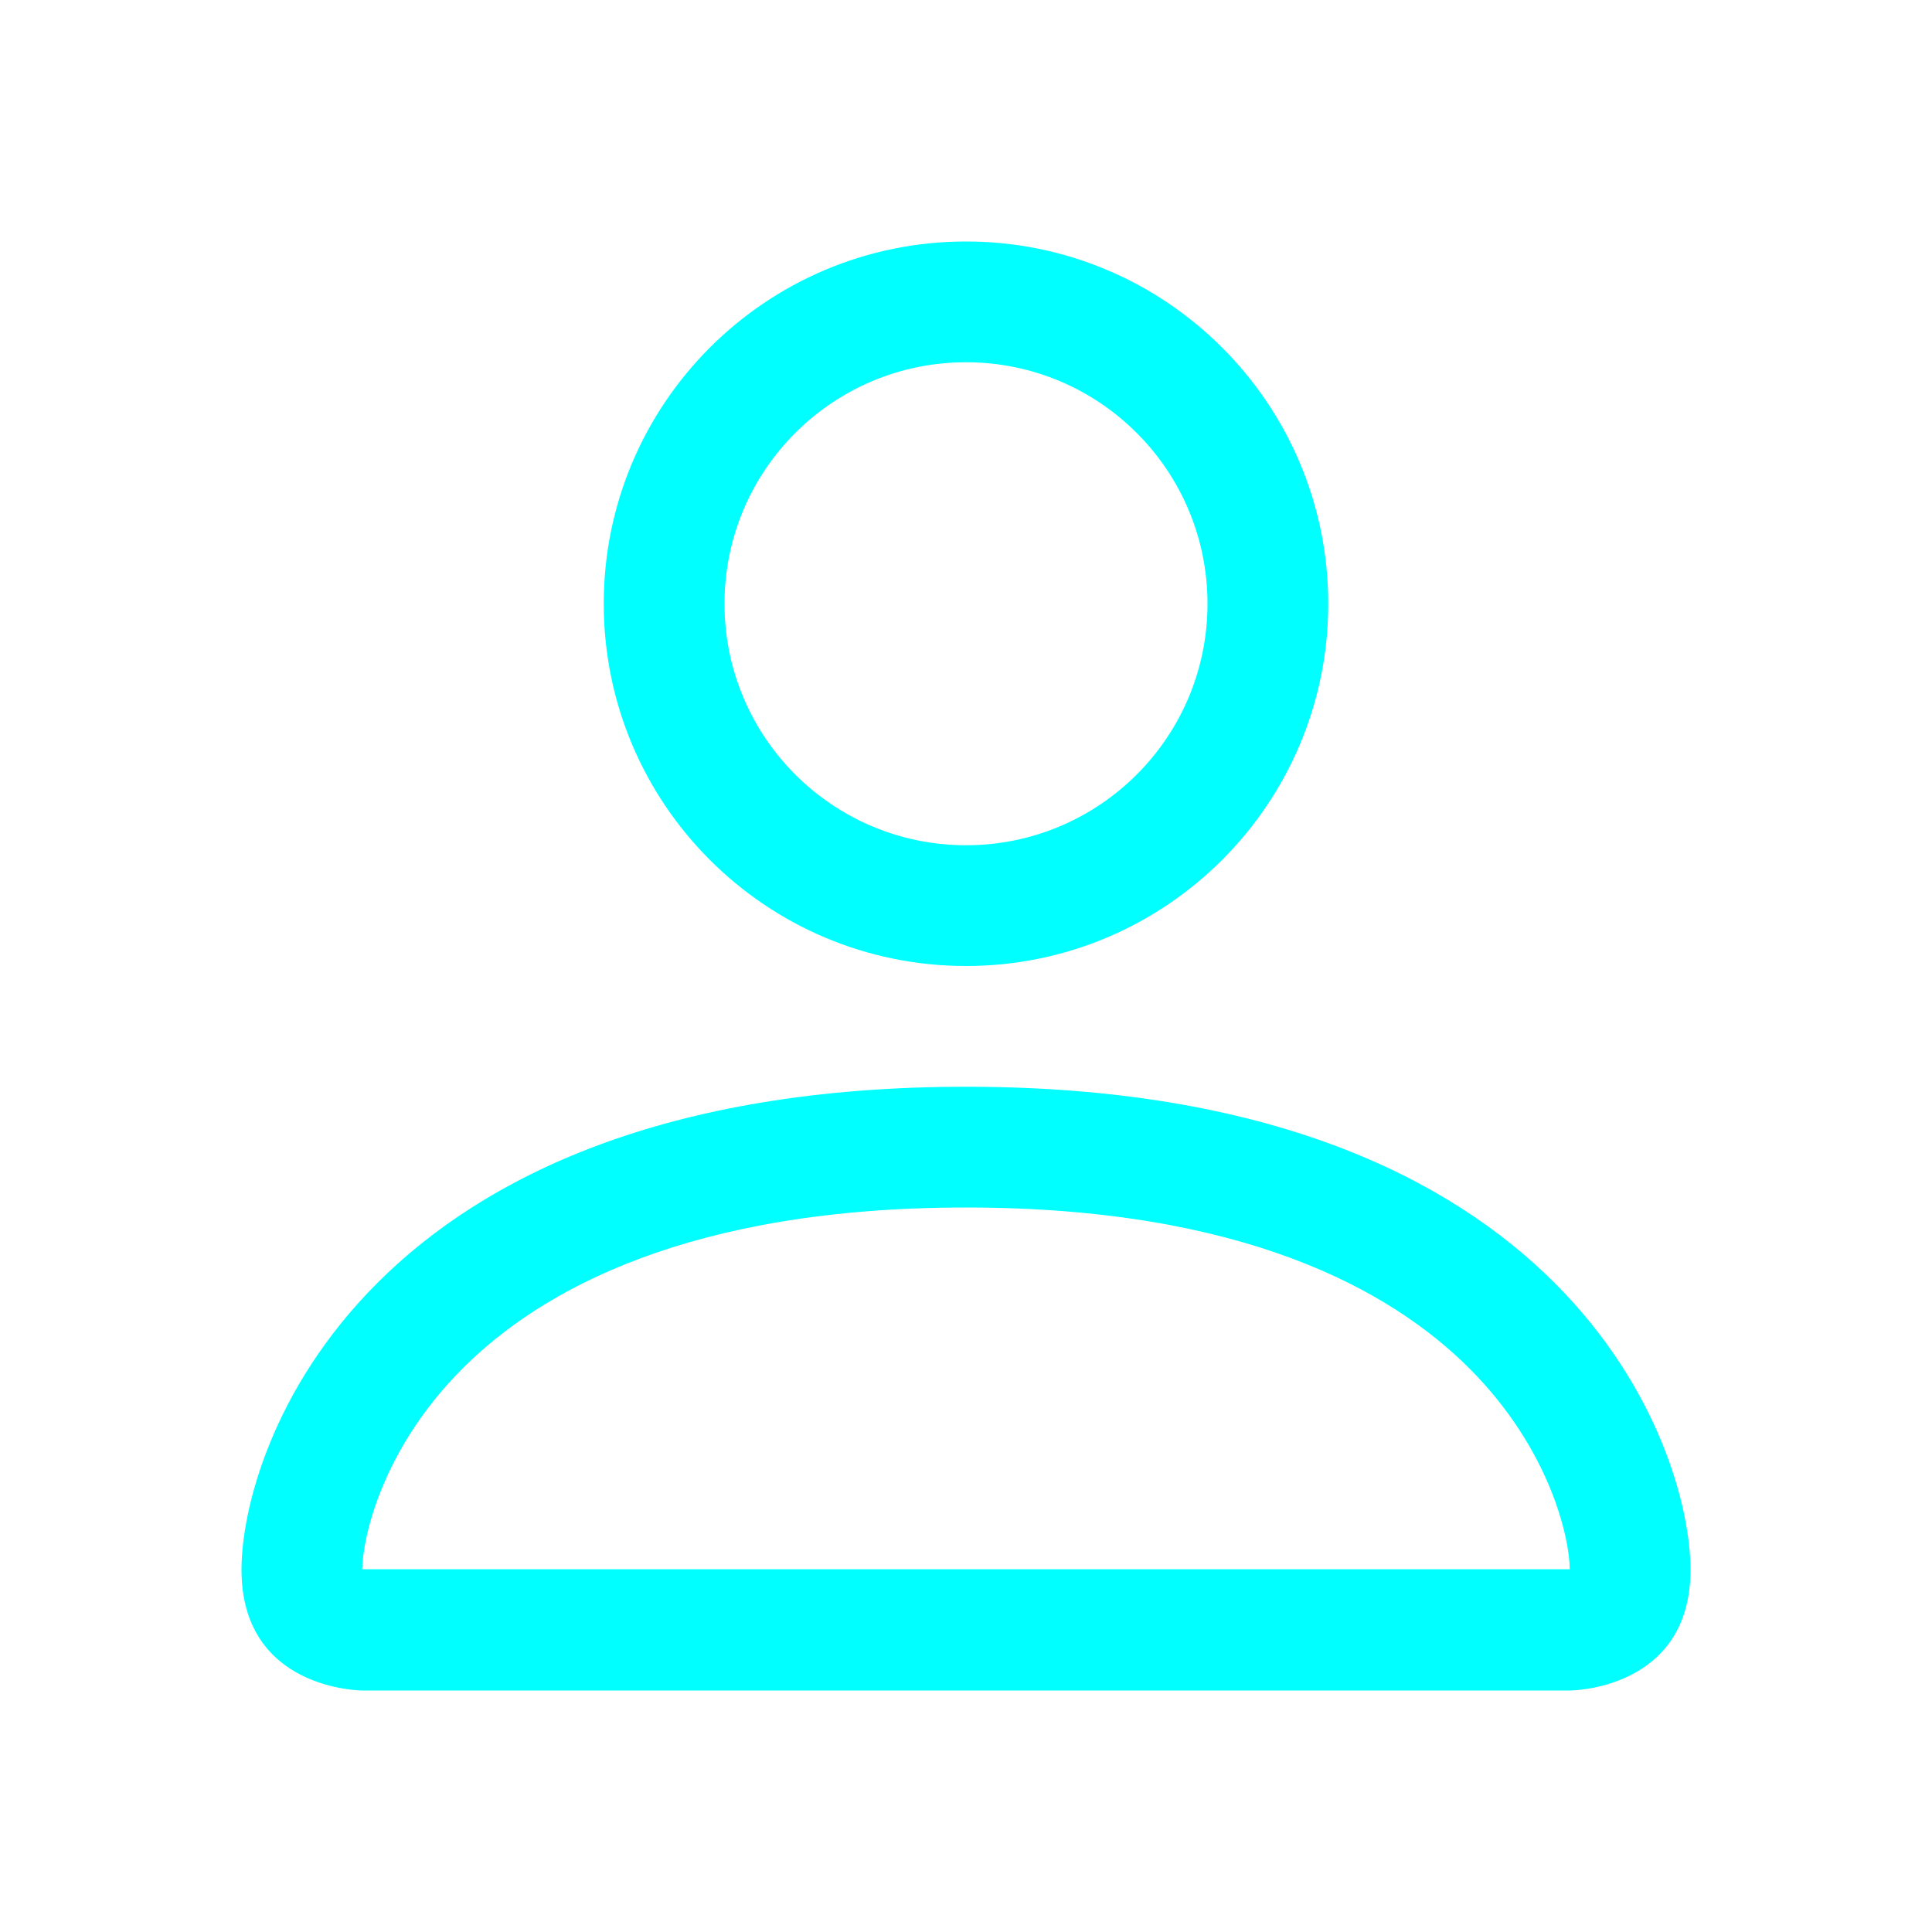
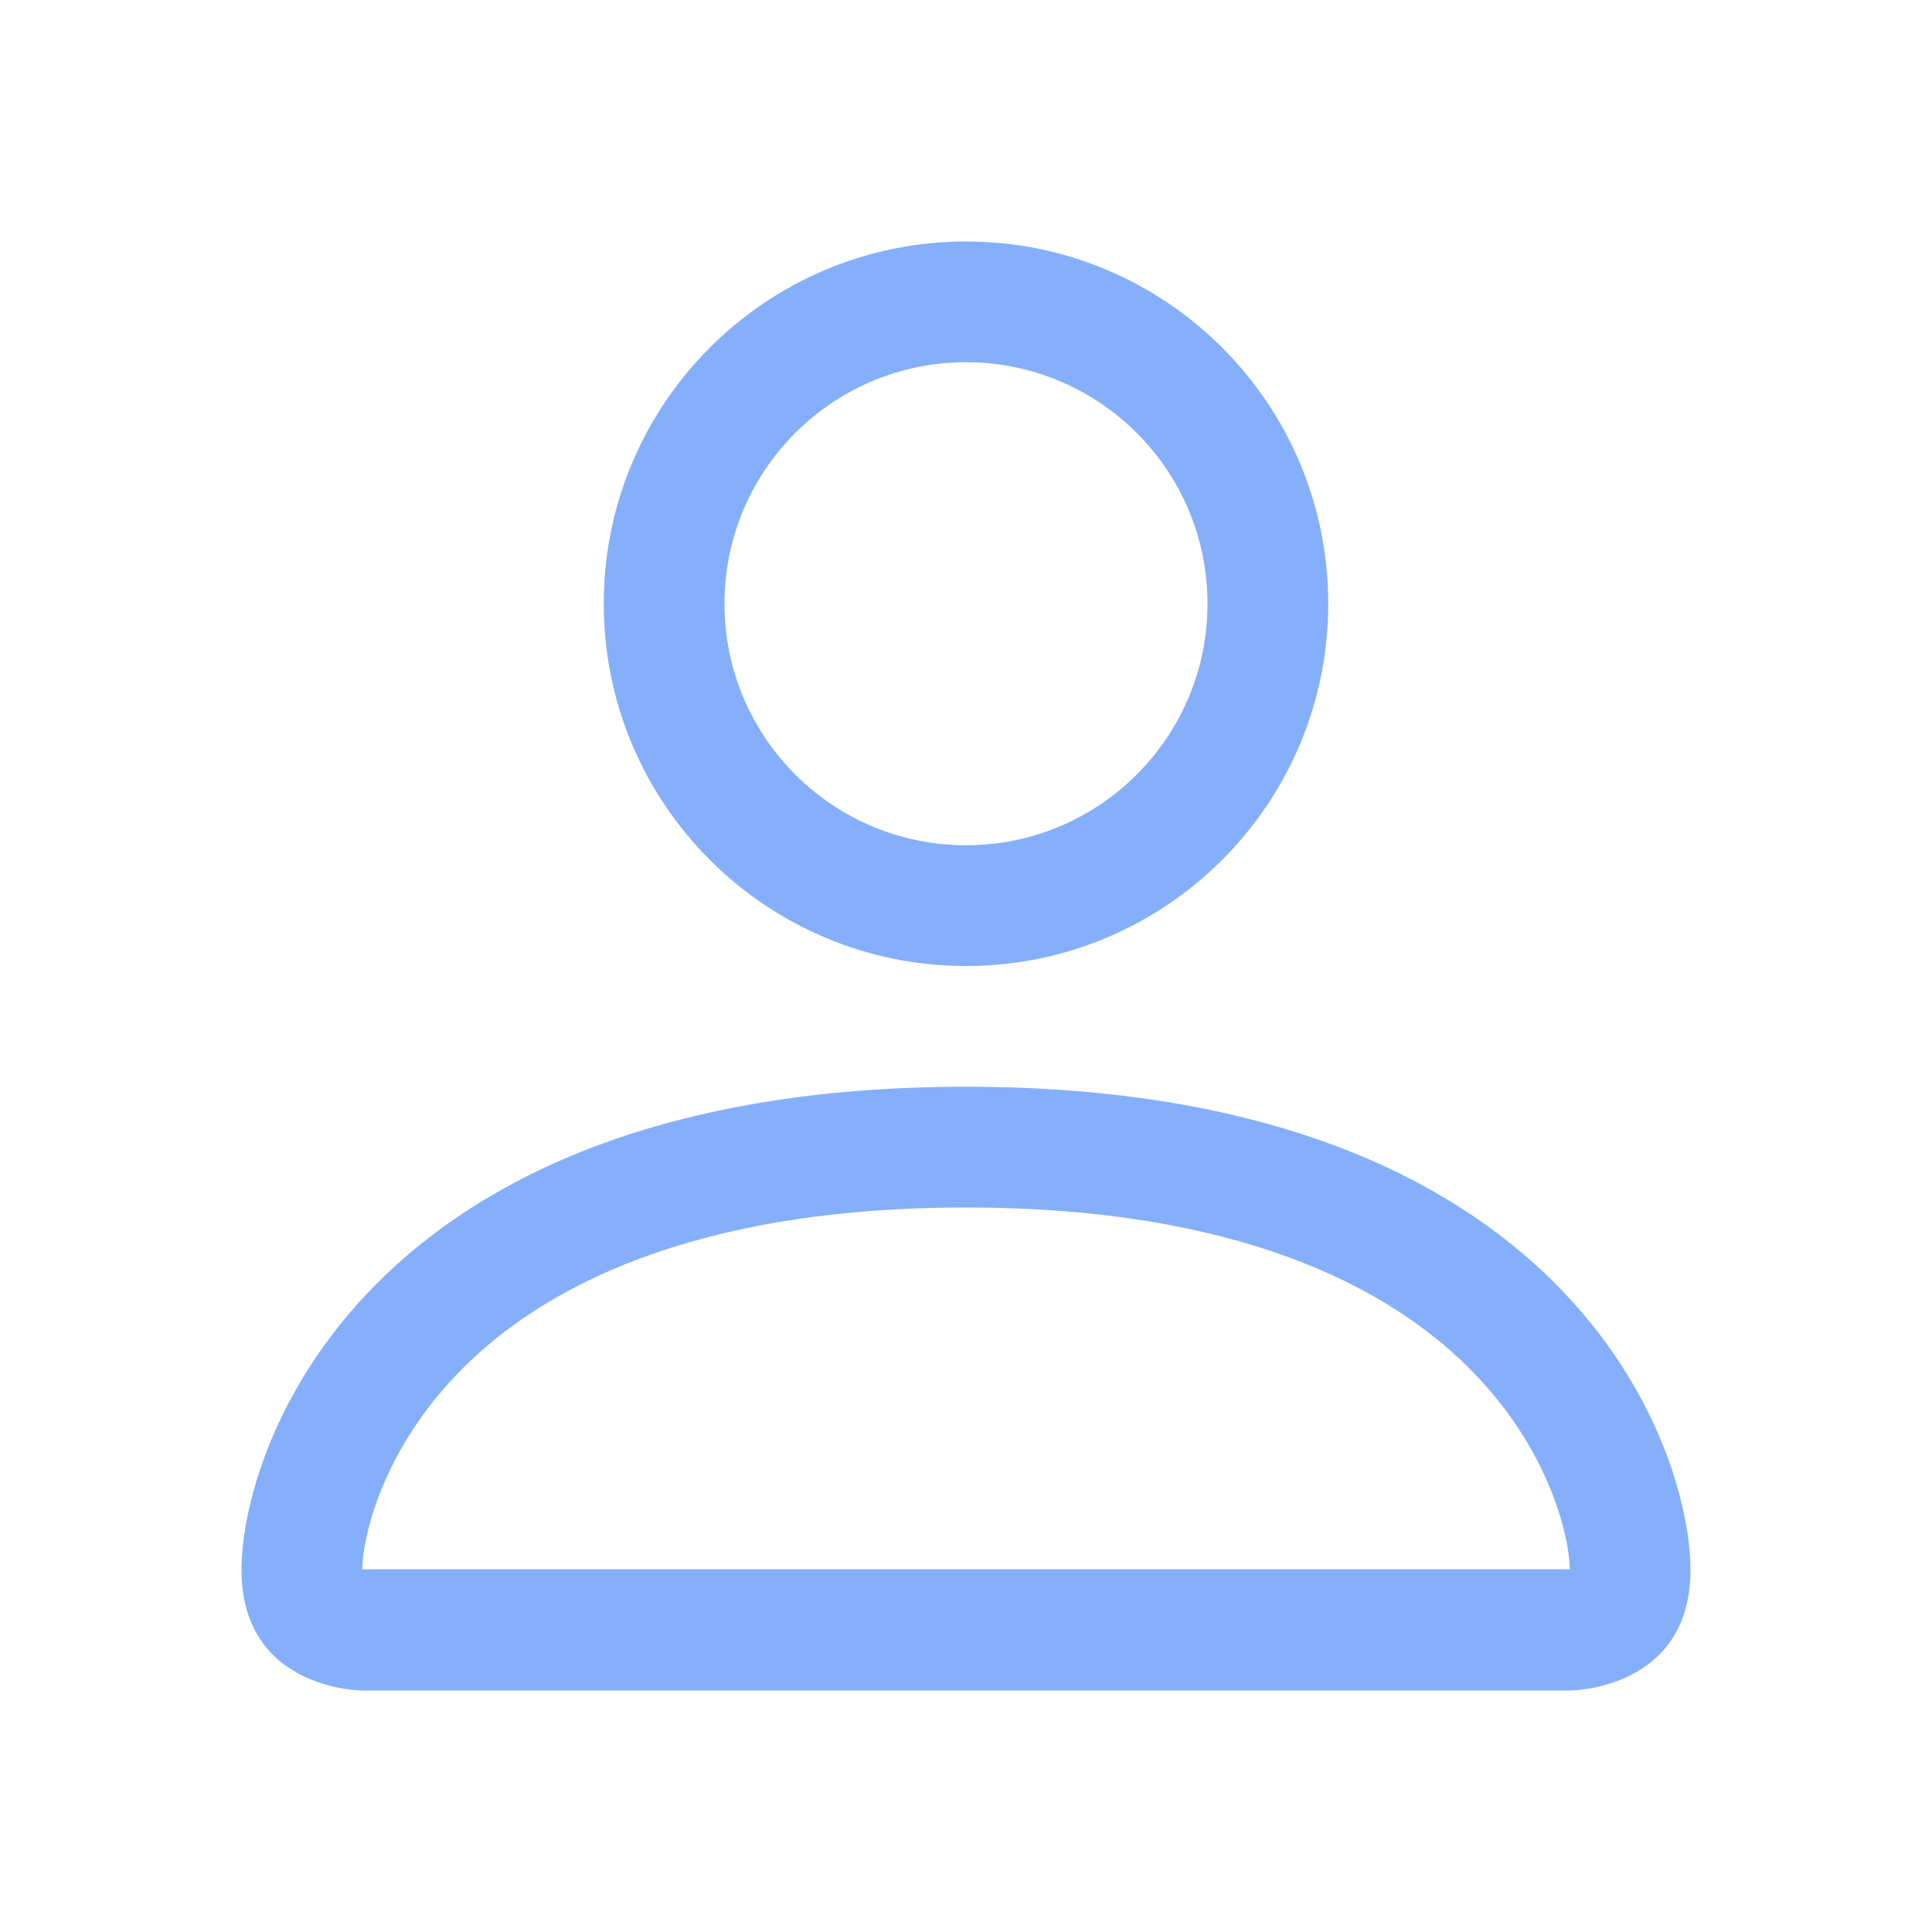
- <svg xmlns="http://www.w3.org/2000/svg" width="16" height="16" fill="cyan" class="bi bi-person" viewBox="0 0 16 16">
+ <svg xmlns="http://www.w3.org/2000/svg" width="16" height="16" fill="rgb(13, 97, 247, 0.5)" class="bi bi-person" viewBox="0 0 16 16">
  <path d="M8 8a3 3 0 1 0 0-6 3 3 0 0 0 0 6m2-3a2 2 0 1 1-4 0 2 2 0 0 1 4 0m4 8c0 1-1 1-1 1H3s-1 0-1-1 1-4 6-4 6 3 6 4m-1-.004c-.001-.246-.154-.986-.832-1.664C11.516 10.68 10.289 10 8 10s-3.516.68-4.168 1.332c-.678.678-.83 1.418-.832 1.664z" />
</svg>
